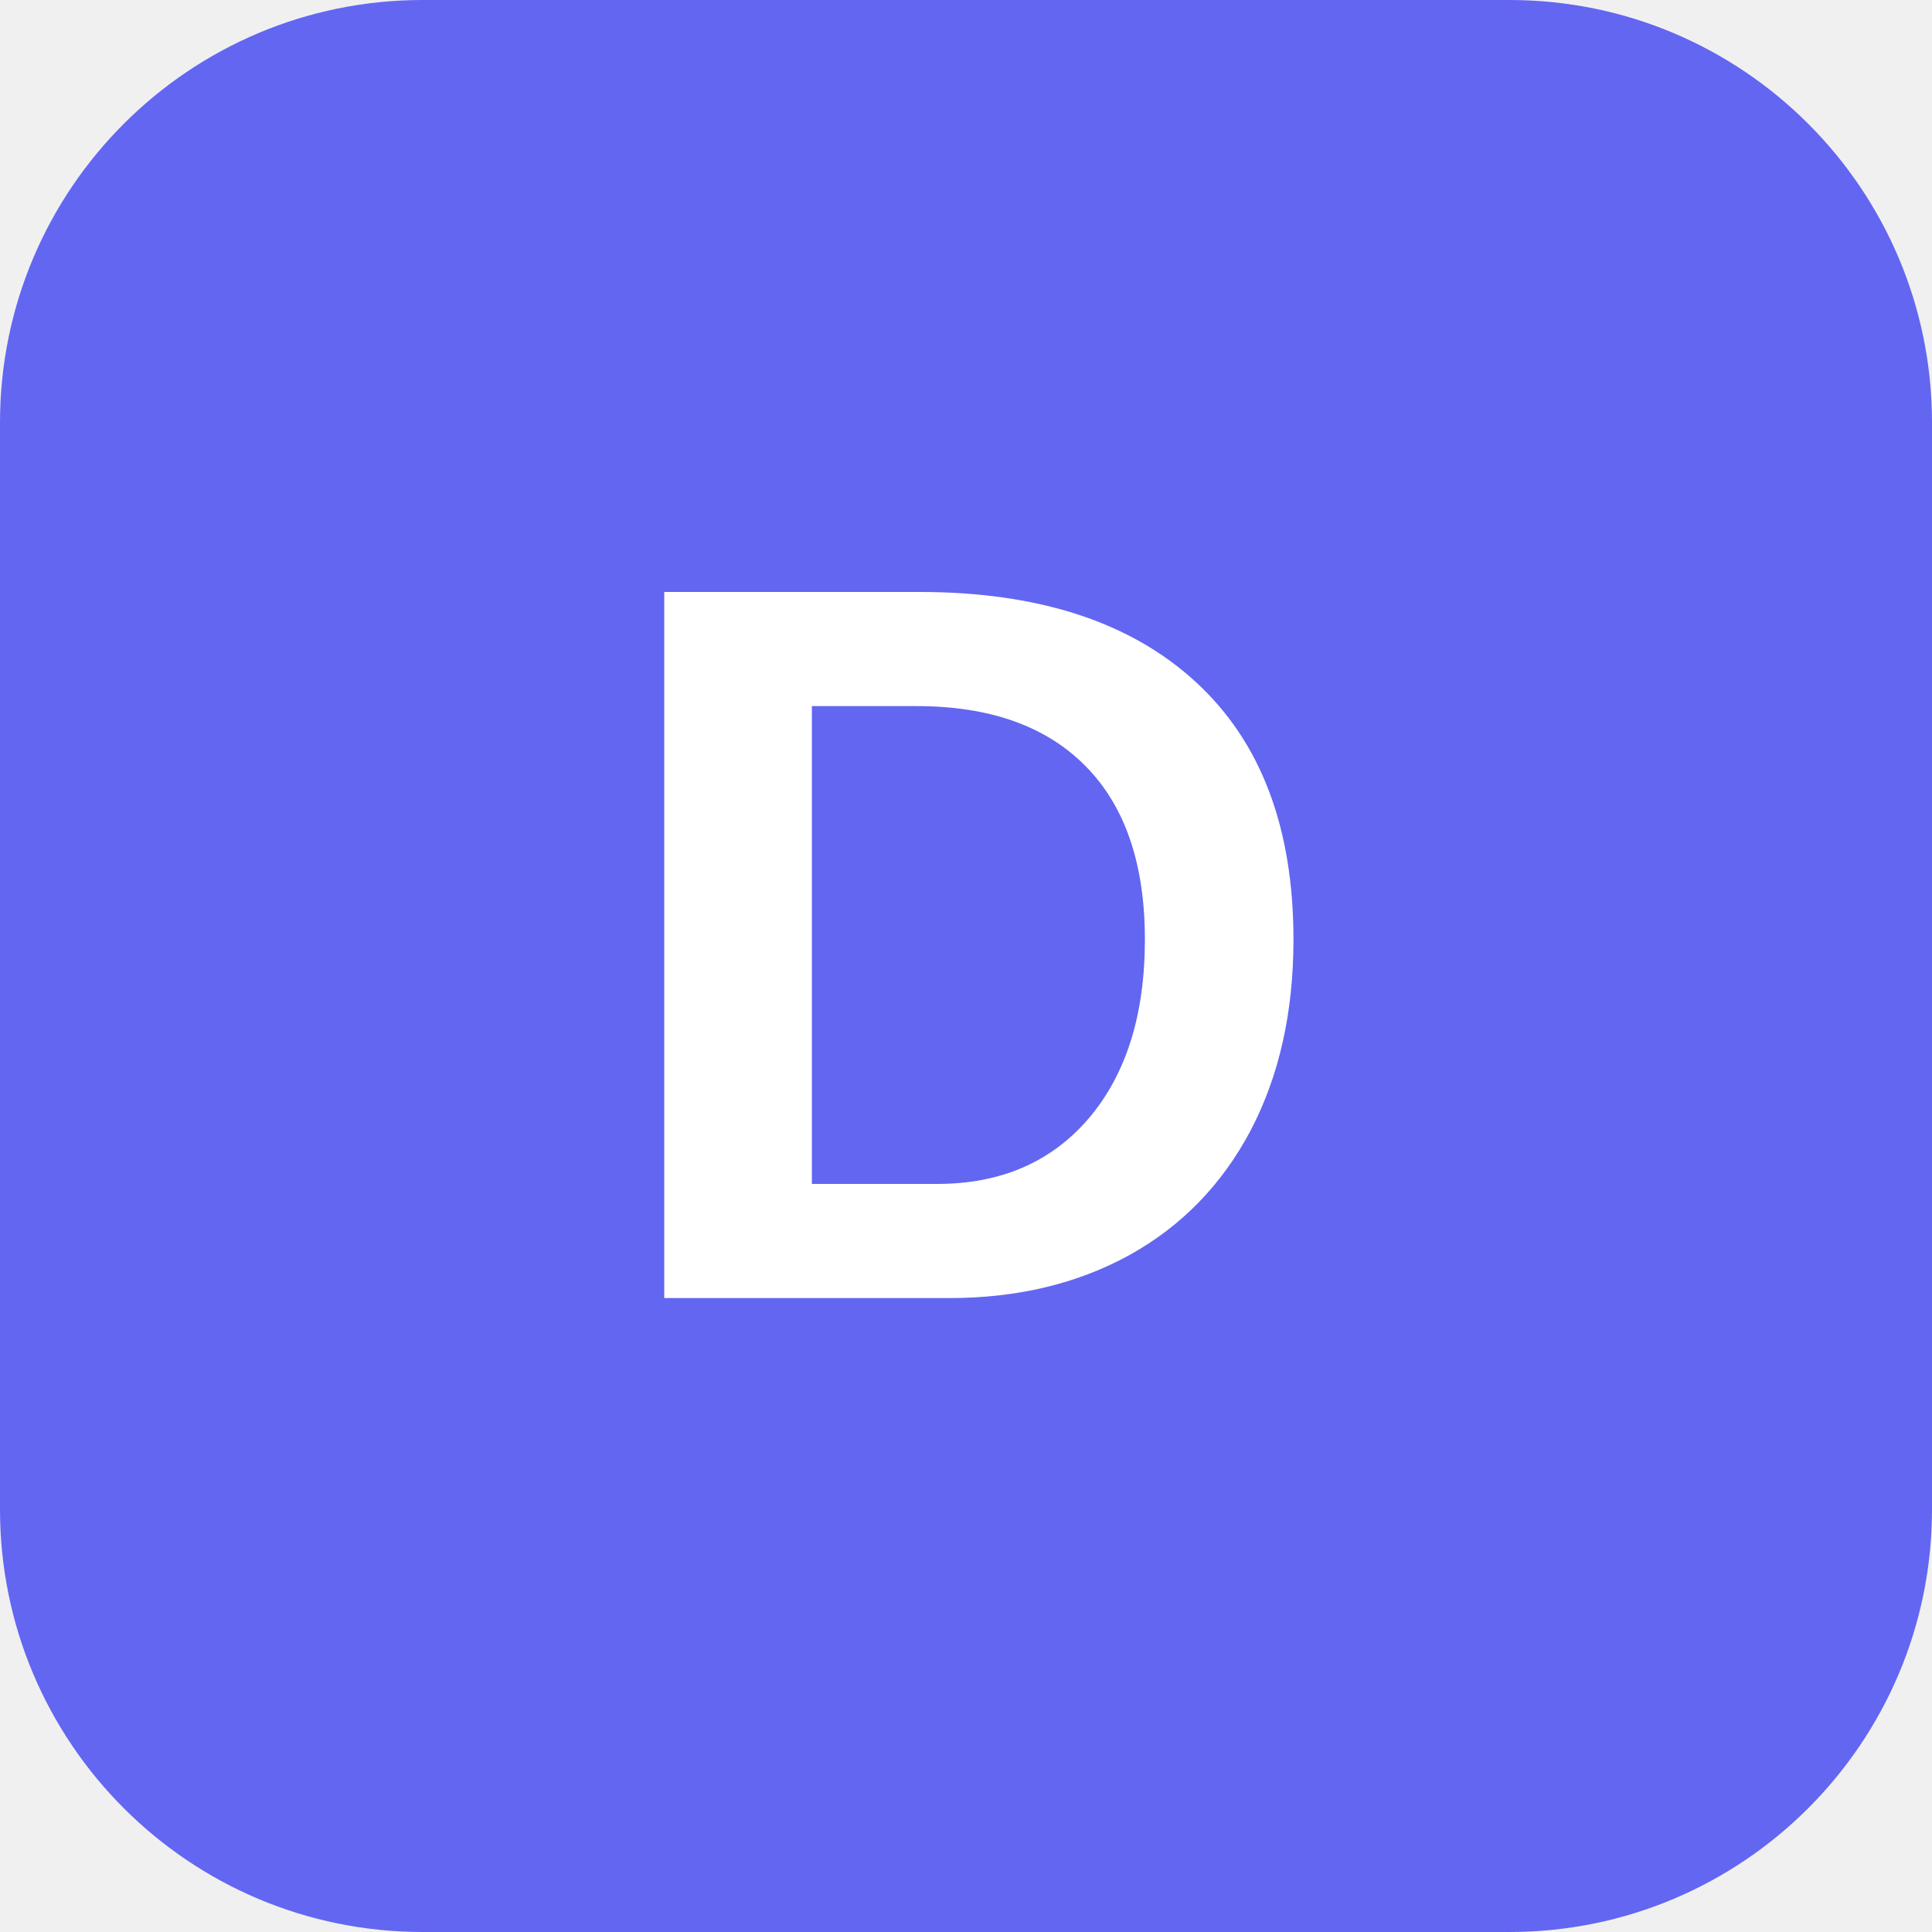
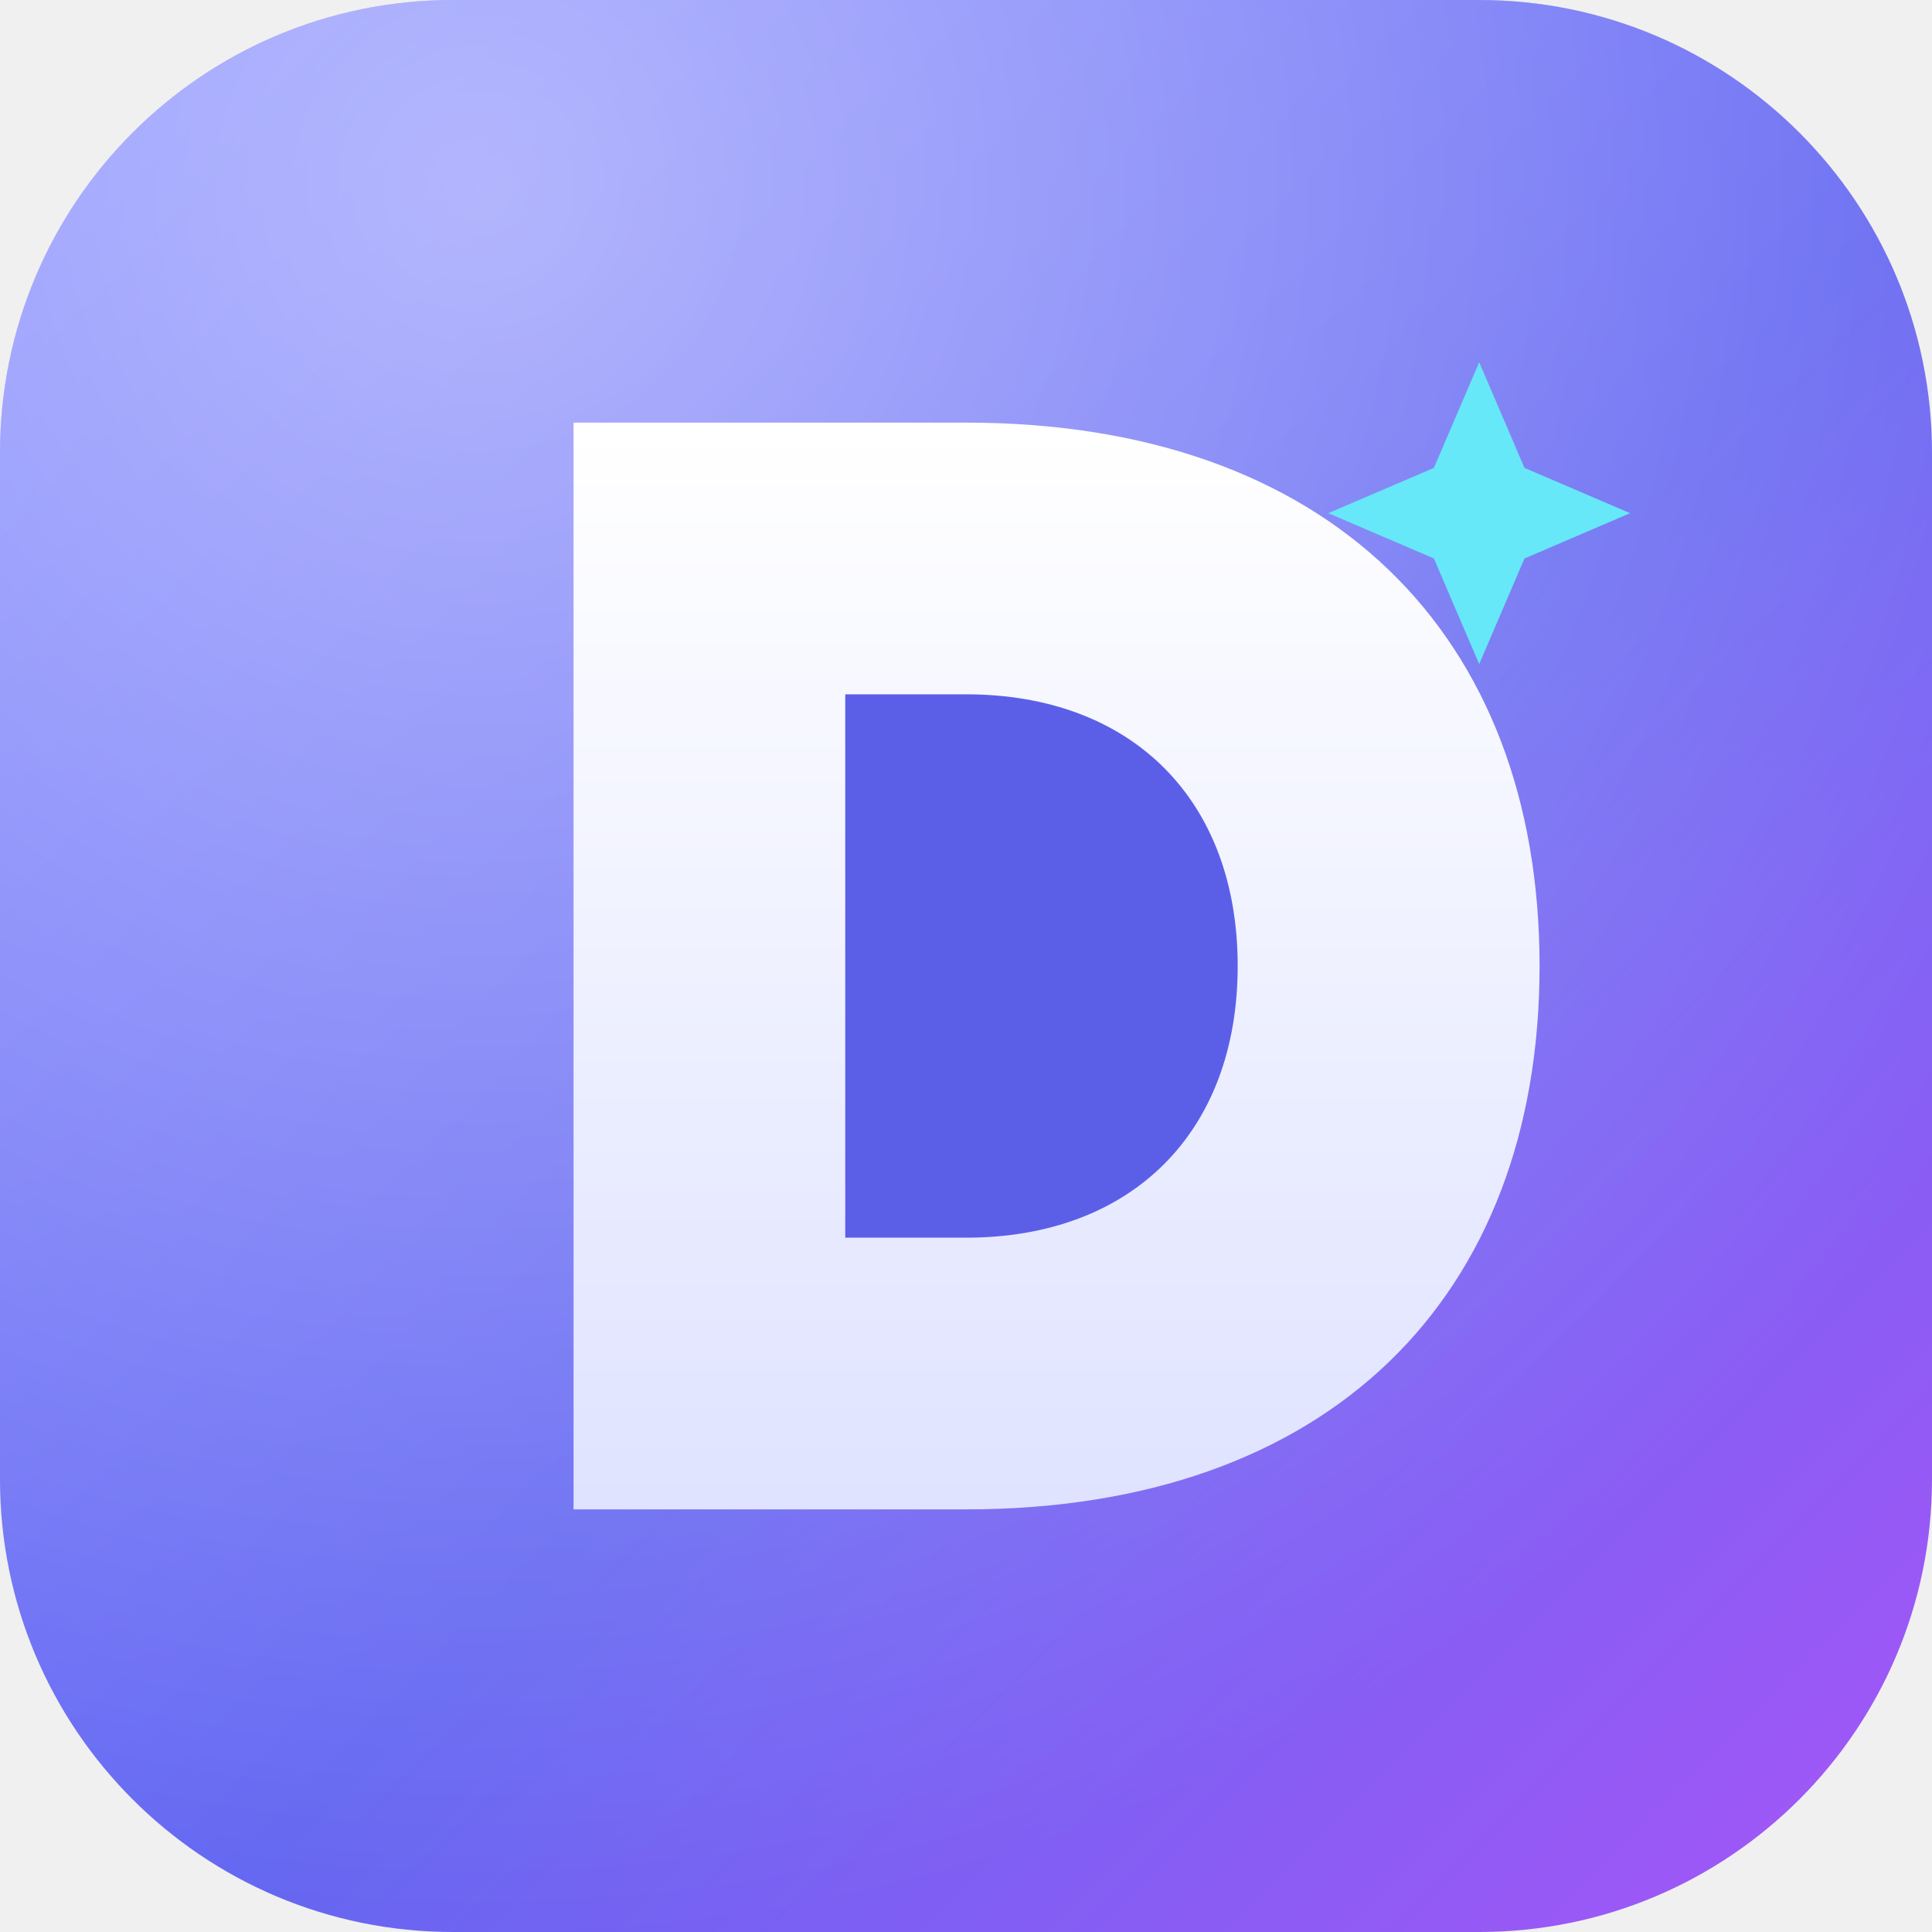
- <svg xmlns="http://www.w3.org/2000/svg" viewBox="0 0 64 64">
-   <rect width="64" height="64" rx="14" fill="#6366f1" />
-   <text x="32" y="43" text-anchor="middle" font-family="Arial,sans-serif" font-size="34" font-weight="800" fill="white">D</text>
+ <svg xmlns="http://www.w3.org/2000/svg" viewBox="0 0 128 128">
+   <defs>
+     <linearGradient id="lg" x1="0" y1="0" x2="1" y2="1">
+       <stop offset="0" stop-color="#7c83ff" />
+       <stop offset=".55" stop-color="#6366f1" />
+       <stop offset="1" stop-color="#a855f7" />
+     </linearGradient>
+     <linearGradient id="lh" x1="0" y1="0" x2="0" y2="1">
+       <stop offset="0" stop-color="#fff" />
+       <stop offset="1" stop-color="#dfe3ff" />
+     </linearGradient>
+     <radialGradient id="ls" cx=".25" cy=".1" r=".9">
+       <stop offset="0" stop-color="#fff" stop-opacity=".45" />
+       <stop offset="1" stop-color="#fff" stop-opacity="0" />
+     </radialGradient>
+   </defs>
+   <rect width="128" height="128" rx="30" fill="url(#lg)" />
+   <rect width="128" height="128" rx="30" fill="url(#ls)" />
+   <path d="M38 28h26c24 0 38 14 38 36S88 100 64 100H38z" fill="url(#lh)" />
+   <path d="M56 46h8c11 0 18 7 18 18s-7 18-18 18h-8z" fill="#5b5fe8" />
+   <path d="M98 24l3 7 7 3-7 3-3 7-3-7-7-3 7-3z" fill="#67e8f9" />
</svg>
